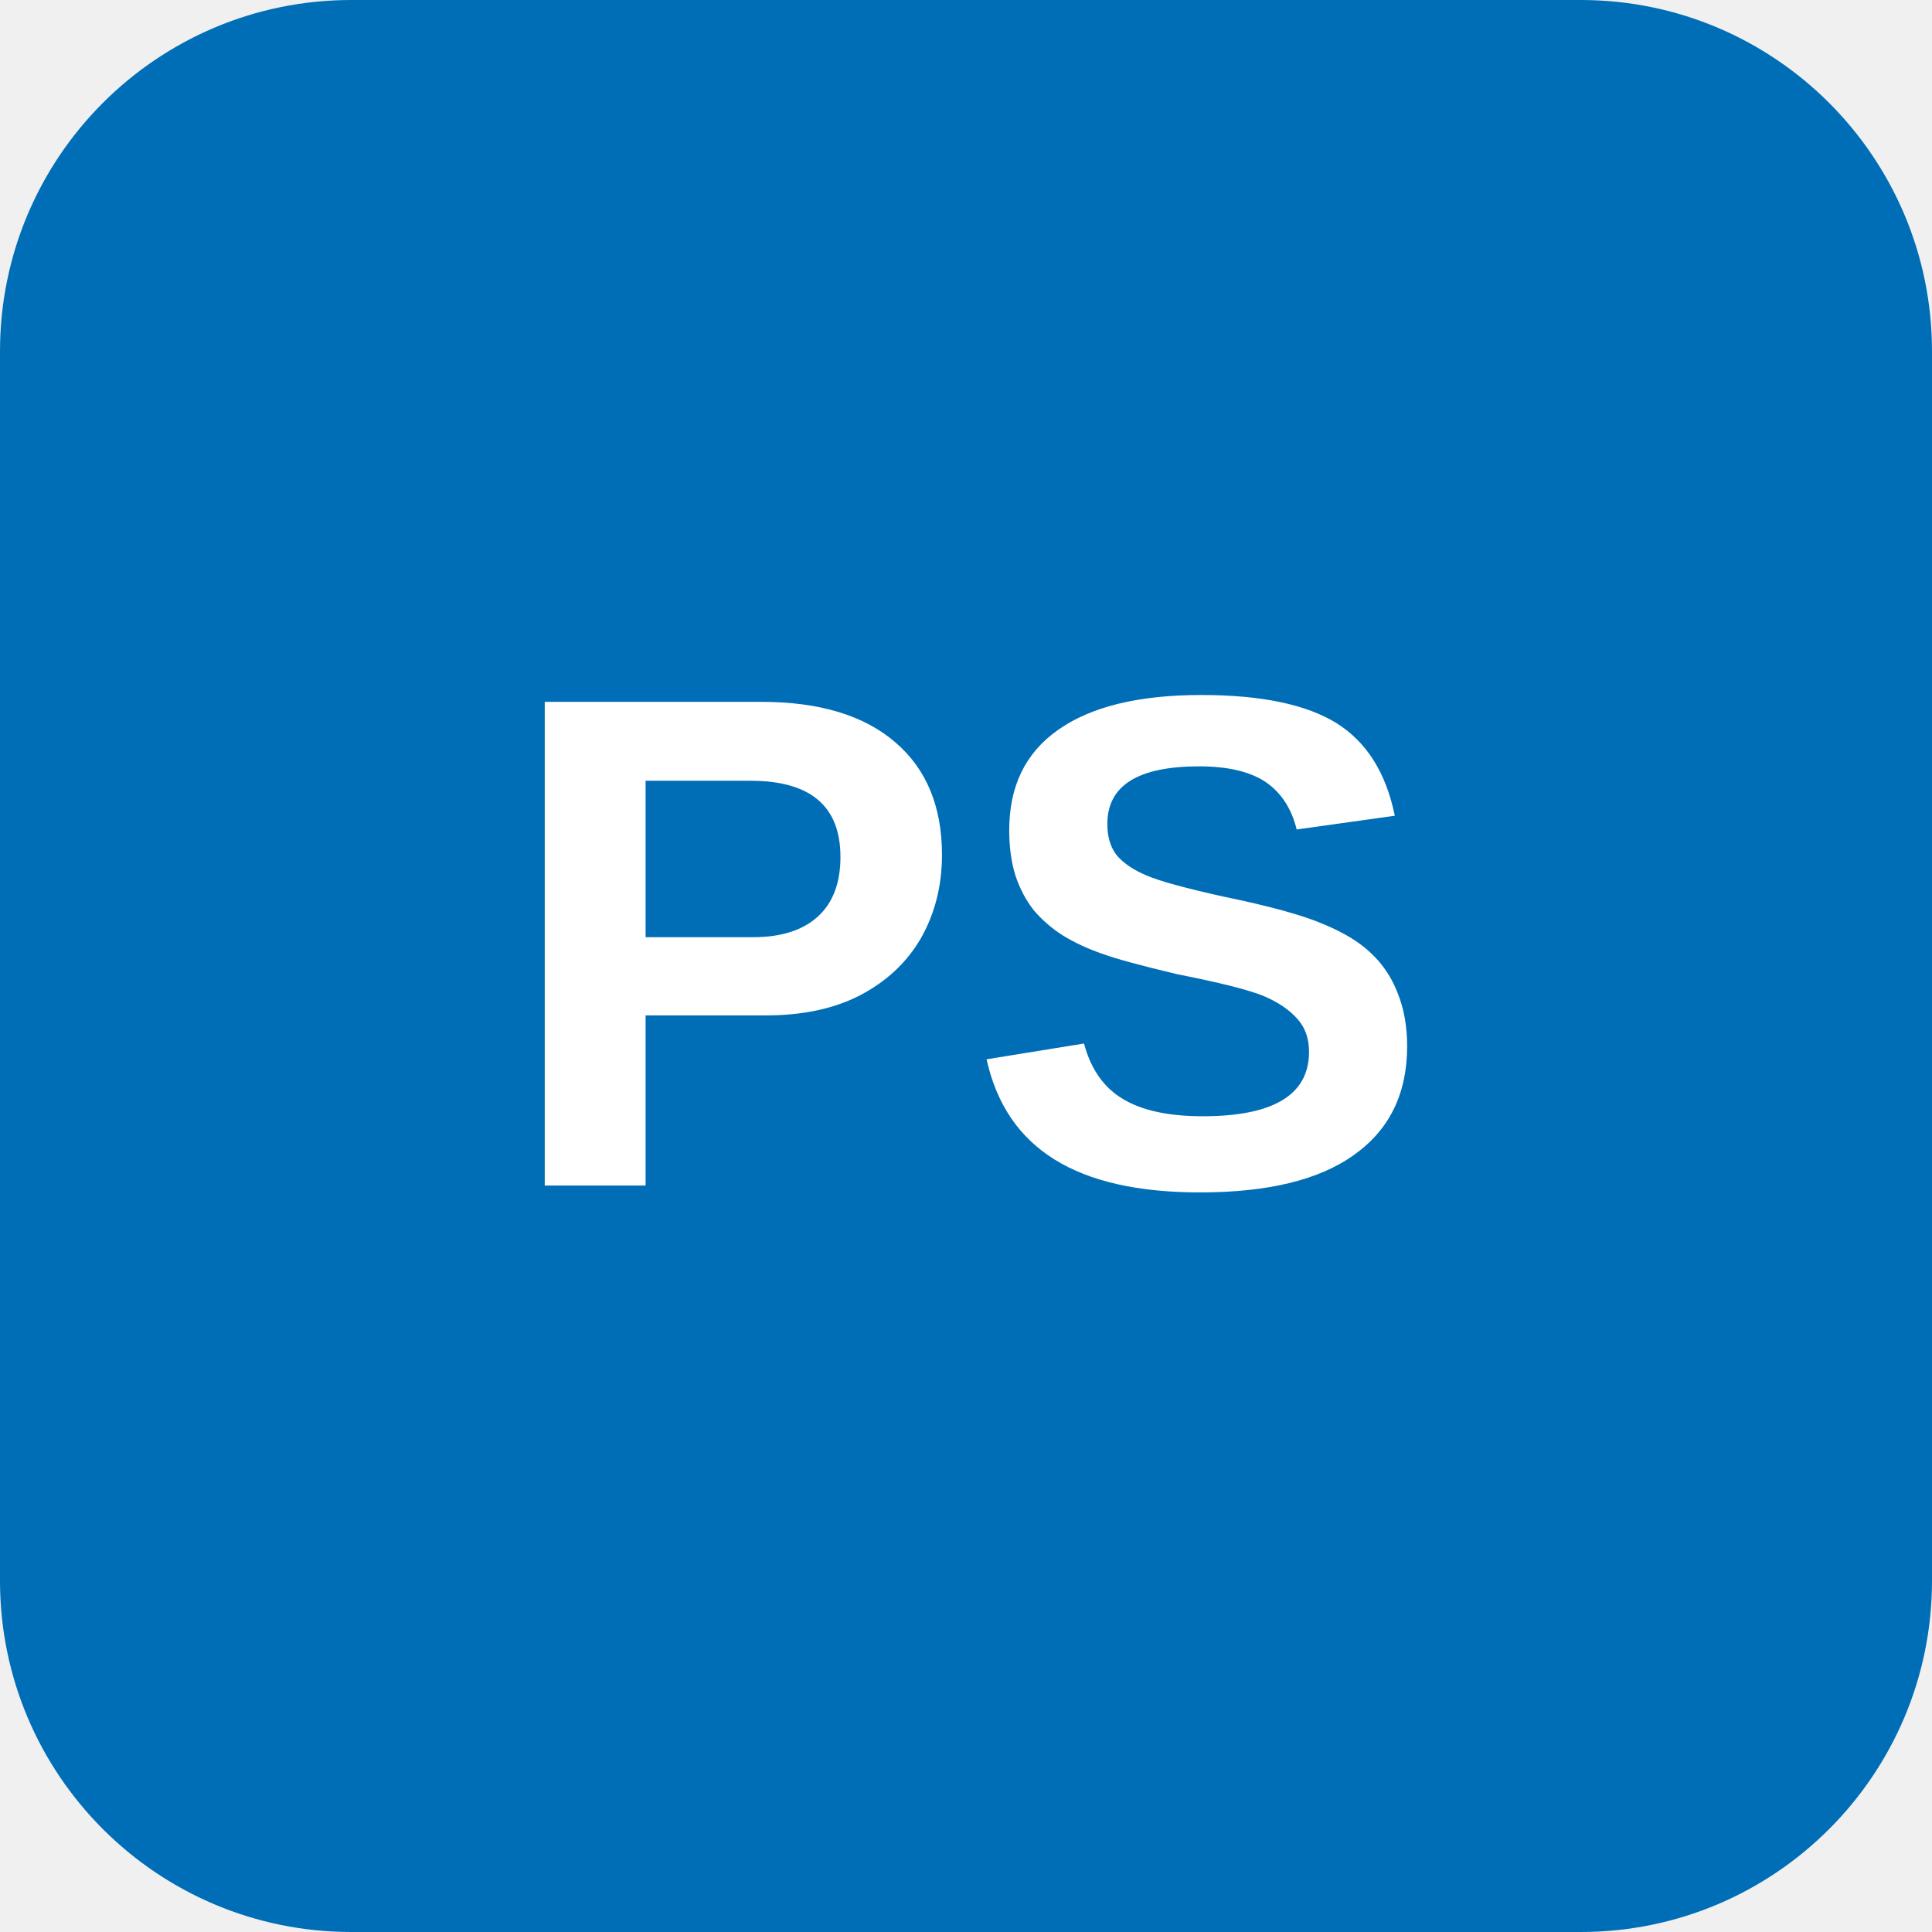
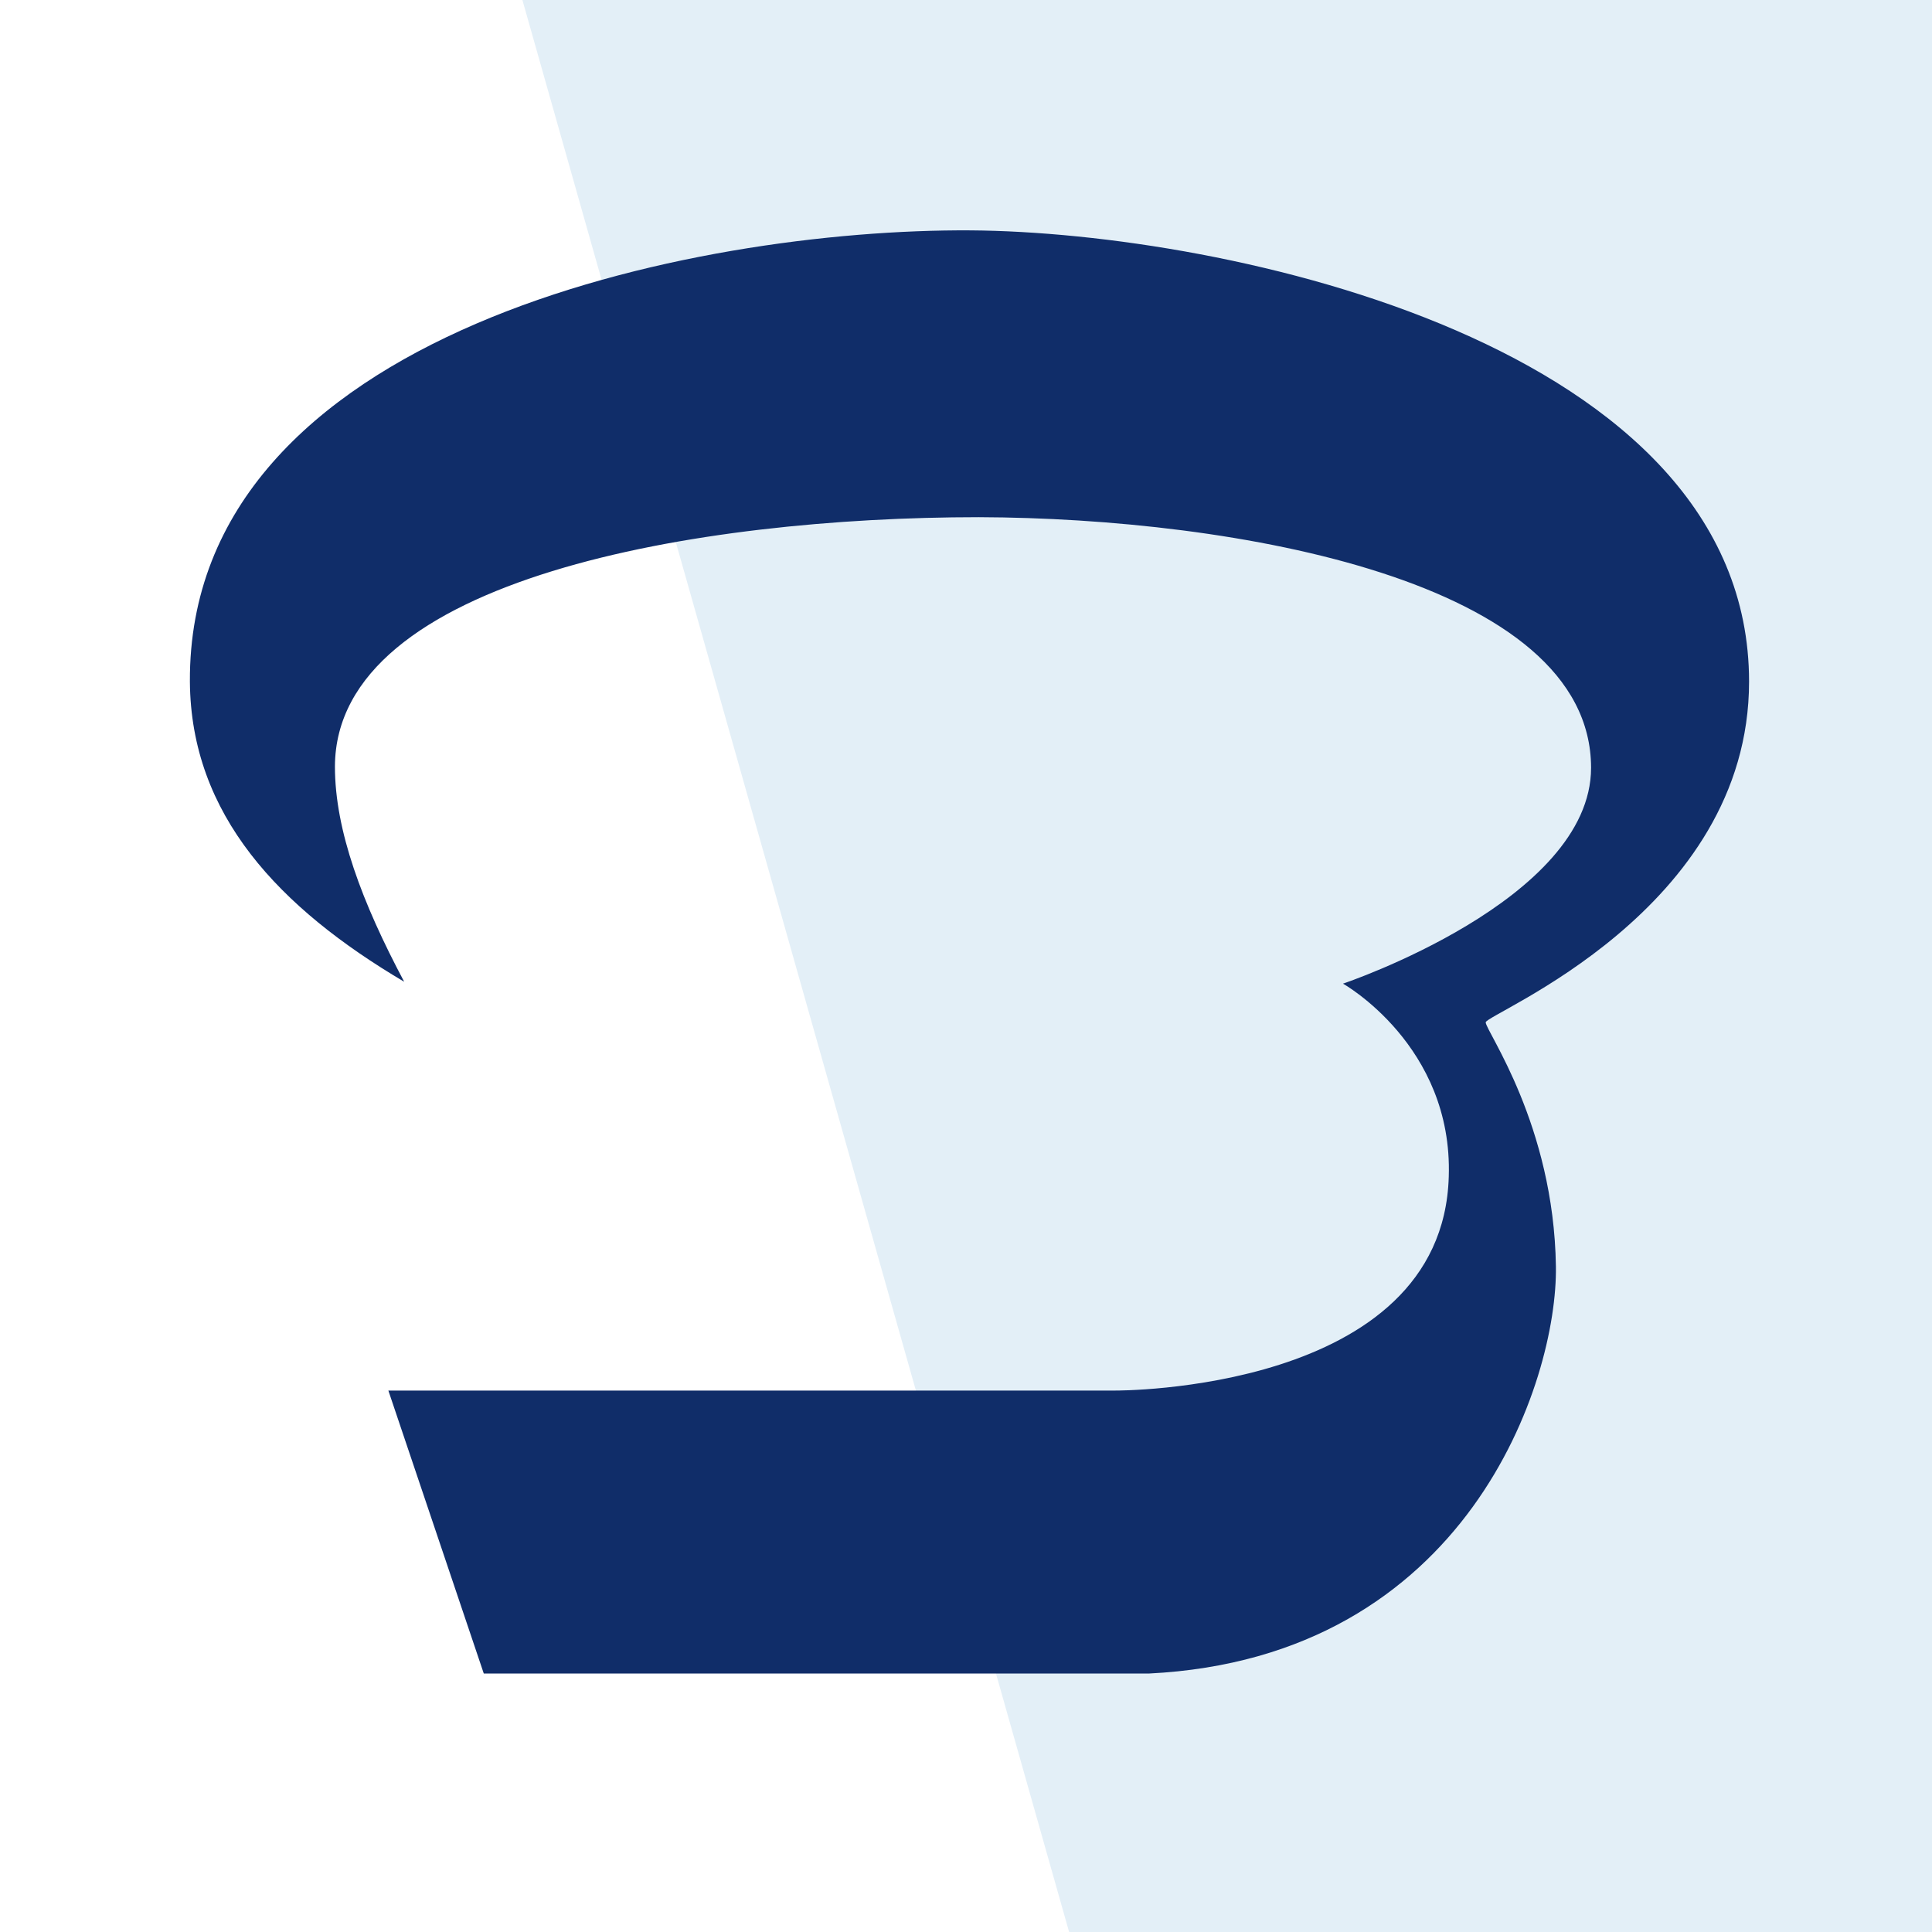
- <svg xmlns="http://www.w3.org/2000/svg" width="44" height="44" viewBox="0 0 44 44">
-   <rect width="44" height="44" rx="8" fill="#006eb7" />
-   <text x="22" y="27" text-anchor="middle" font-family="Arial,Helvetica,sans-serif" font-size="16" font-weight="700" fill="#fff">PS</text>
+ <svg xmlns="http://www.w3.org/2000/svg" viewBox="0 0 141.73 141.73">
+   <defs>
+     <style>.cls-1{fill:#fff;}.cls-2{clip-path:url(#clip-path);}.cls-3{fill:#e3eff7;}.cls-4{fill:#102d69;}</style>
+     <clipPath id="clip-path">
+       <rect class="cls-1" width="141.73" height="141.73" />
+     </clipPath>
+   </defs>
+   <rect class="cls-1" width="141.73" height="141.73" />
+   <g class="cls-2">
+     <rect class="cls-3" x="60.2" y="-94.37" width="107.62" height="328.46" transform="translate(-14.71 33.68) rotate(-15.8)" />
+     <path class="cls-4" d="M128.31,50c0,16.85-19.32,24.37-19.32,25s5,7.5,5.15,17.9c.13,8.37-6.44,28.72-29.88,29.87H35.49s-7-20.76-7-20.76H81.81s24,.16,24.47-15.68c.32-9.64-7.76-14.17-7.76-14.17s18.2-6.1,18.2-15.84C116.7,42.6,90.6,38,71.81,37.94c-20.53,0-47.19,4.46-47.24,18.29,0,4.7,2,10,5.08,15.79C20.5,66.61,14,59.79,13.93,50,13.8,24.24,51,16.77,71.21,16.9c18.72.13,57.1,8.37,57.1,33.1" />
+   </g>
</svg>
